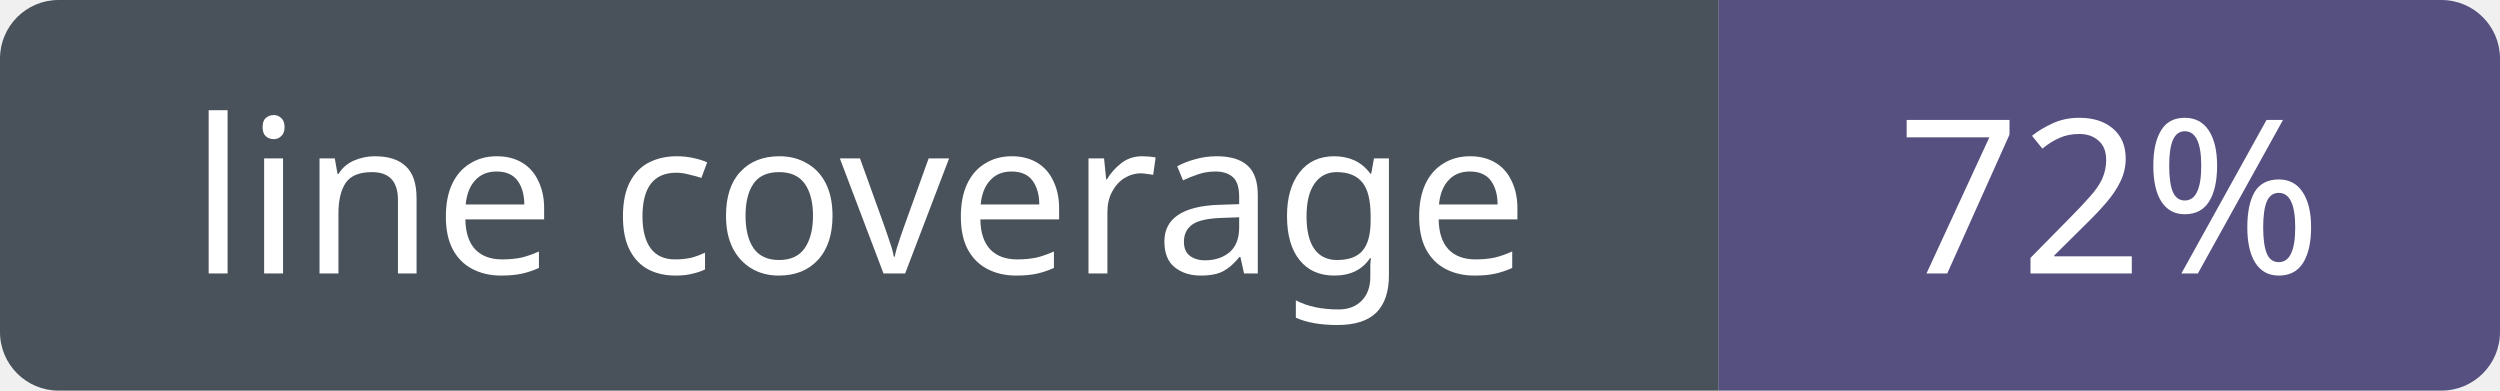
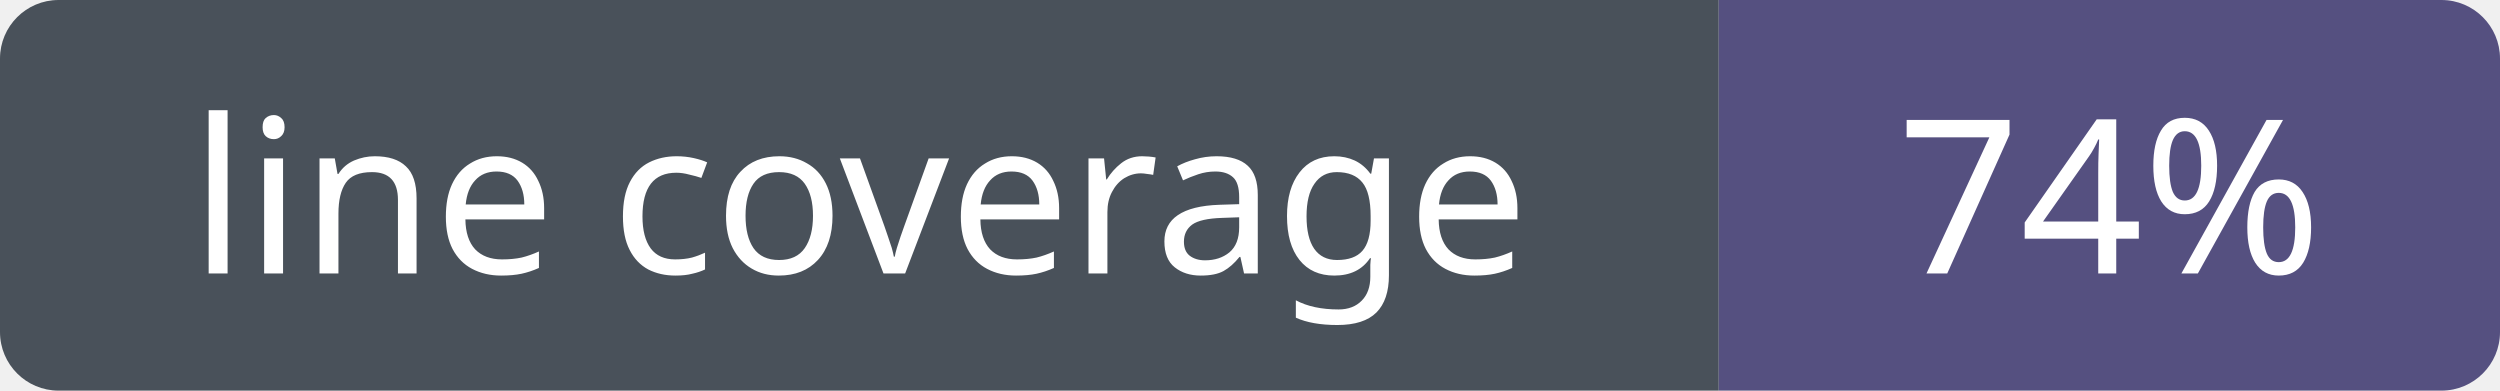
- <svg xmlns="http://www.w3.org/2000/svg" width="128" height="20" role="img" aria-label="line coverage: 72%">
+ <svg xmlns="http://www.w3.org/2000/svg" width="128" height="20" role="img" aria-label="line coverage: 74%">
  <clipPath id="r">
    <rect width="128" height="20" rx="3" />
  </clipPath>
  <g clip-path="url(#r)">
    <rect width="88" height="20" fill="#49515a" />
    <rect x="88" width="40" height="20" fill="#555080" />
  </g>
  <g fill="white" font-family="Verdana,sans-serif" font-size="11" text-anchor="middle">
    <text x="44" y="14">line coverage</text>
-     <text x="108" y="14">72%</text>
+     <text x="108" y="14">74%</text>
  </g>
</svg>
